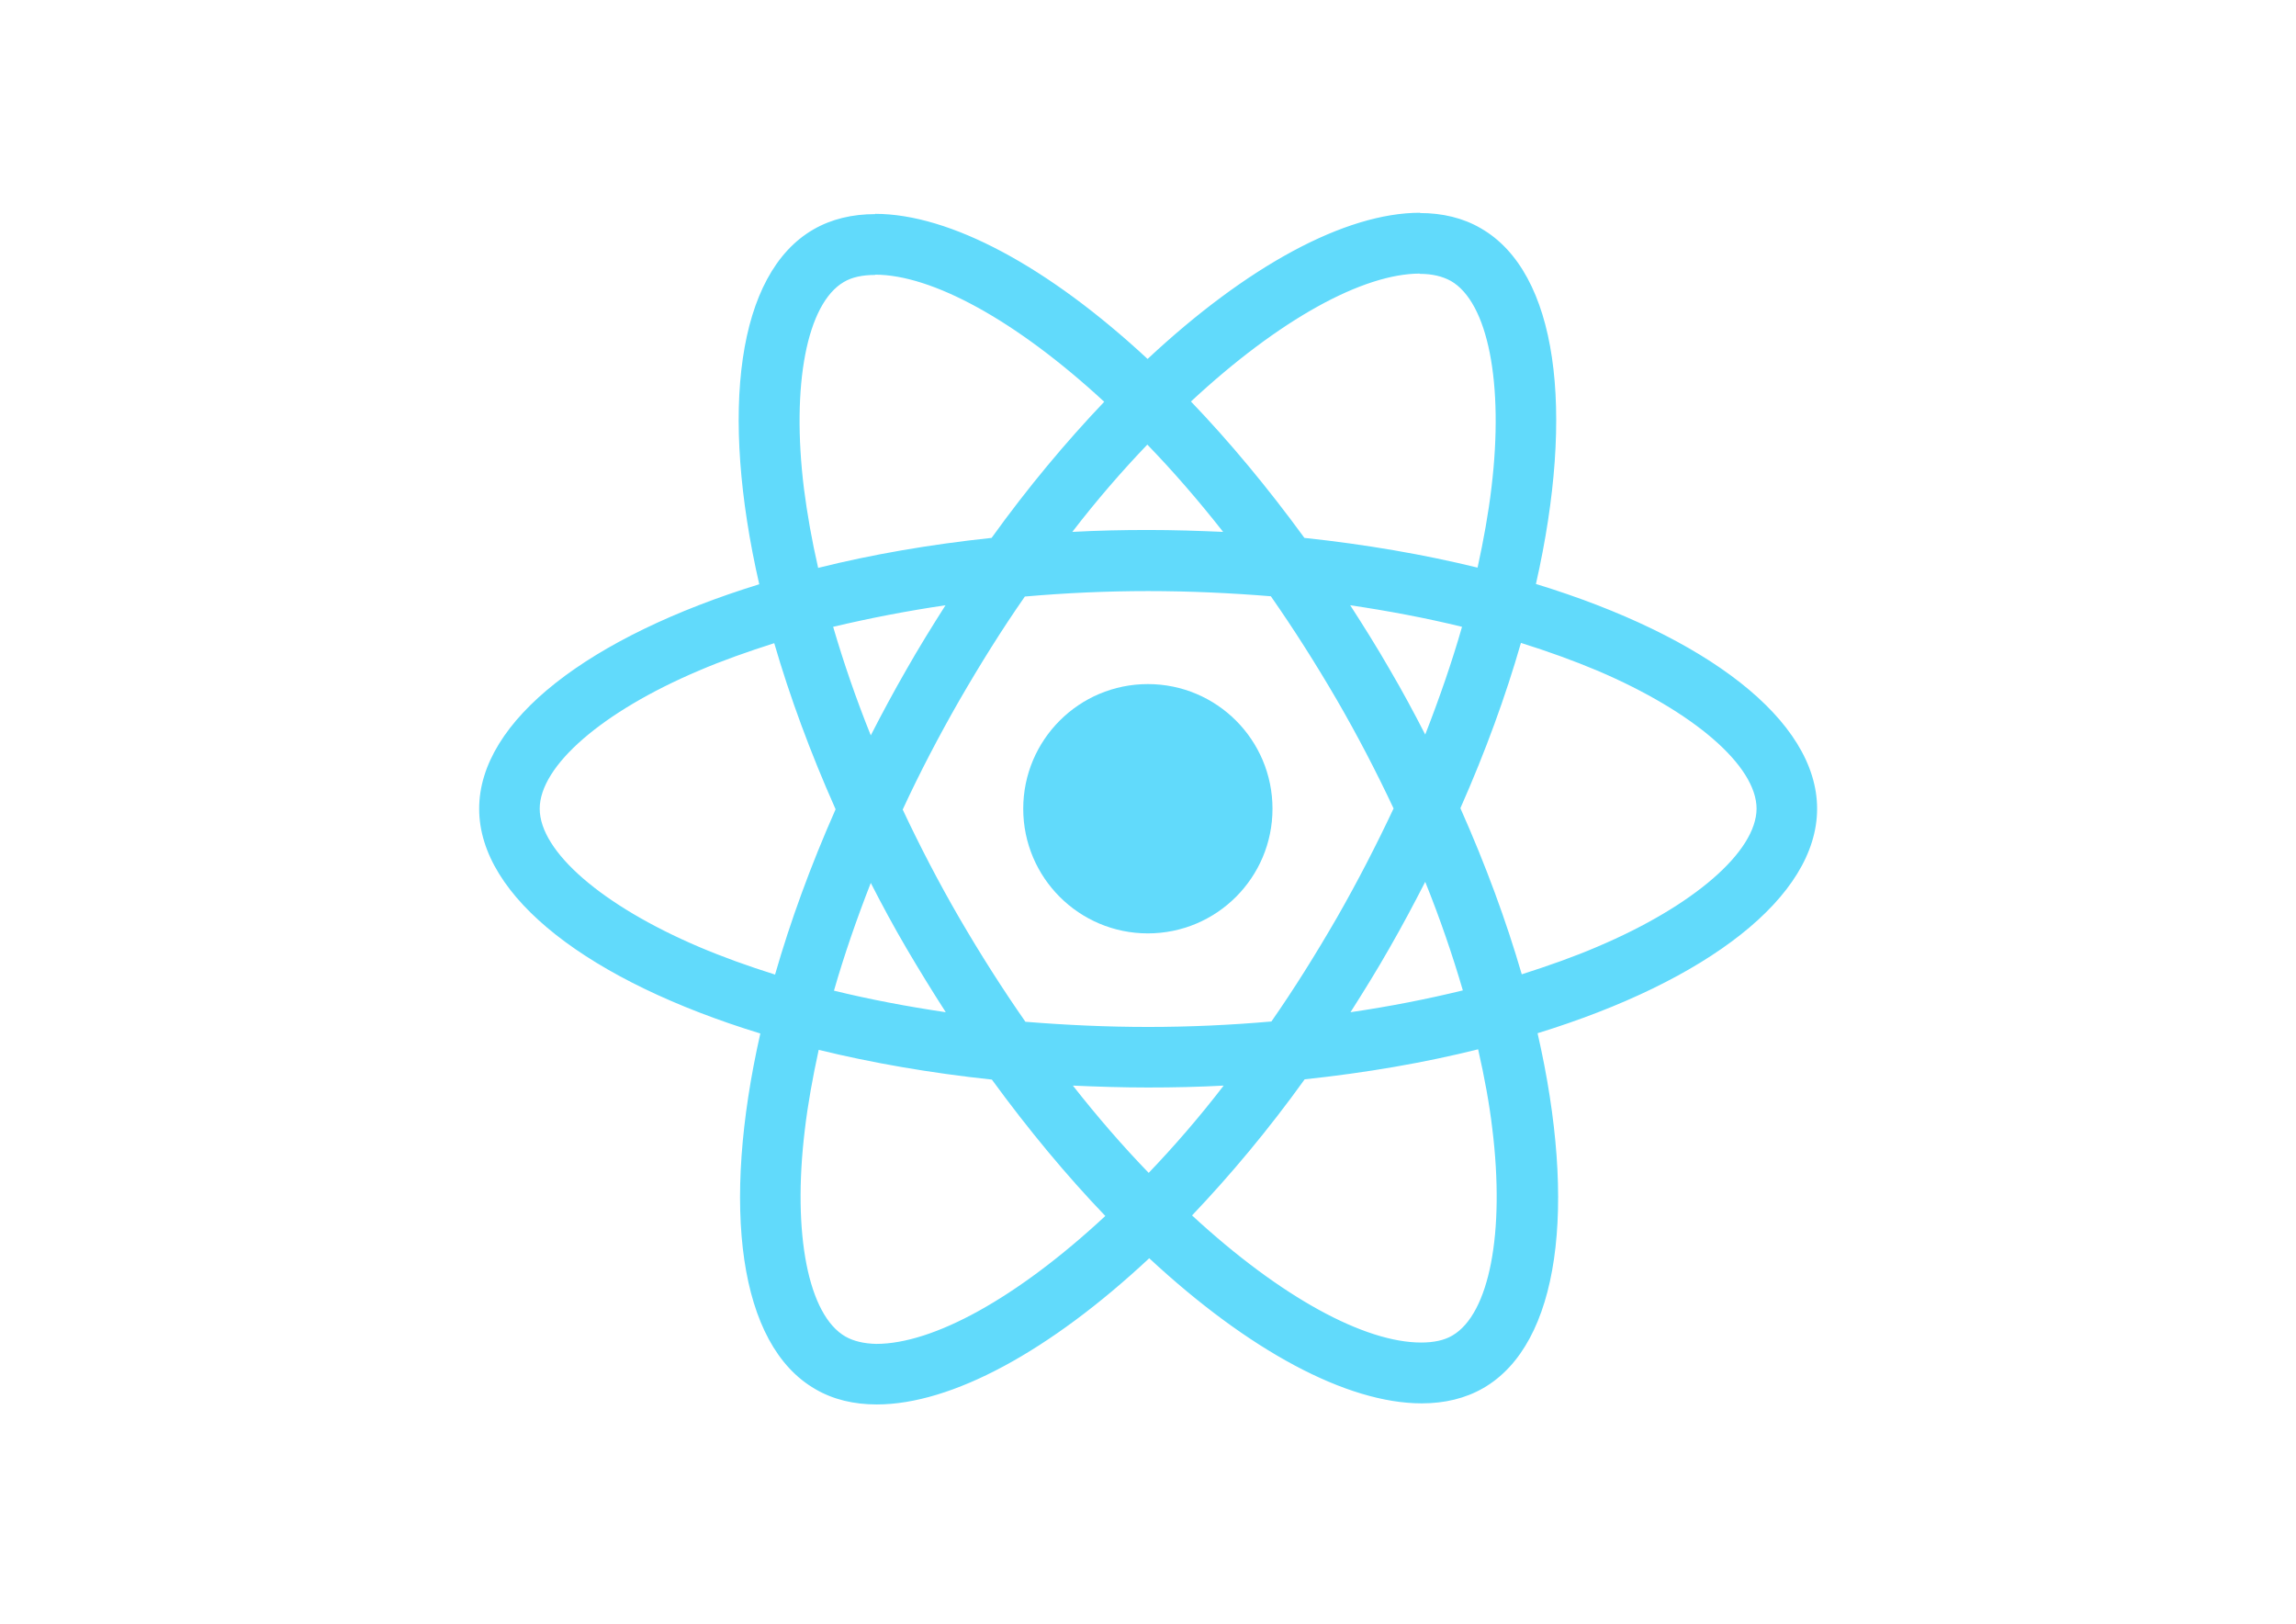
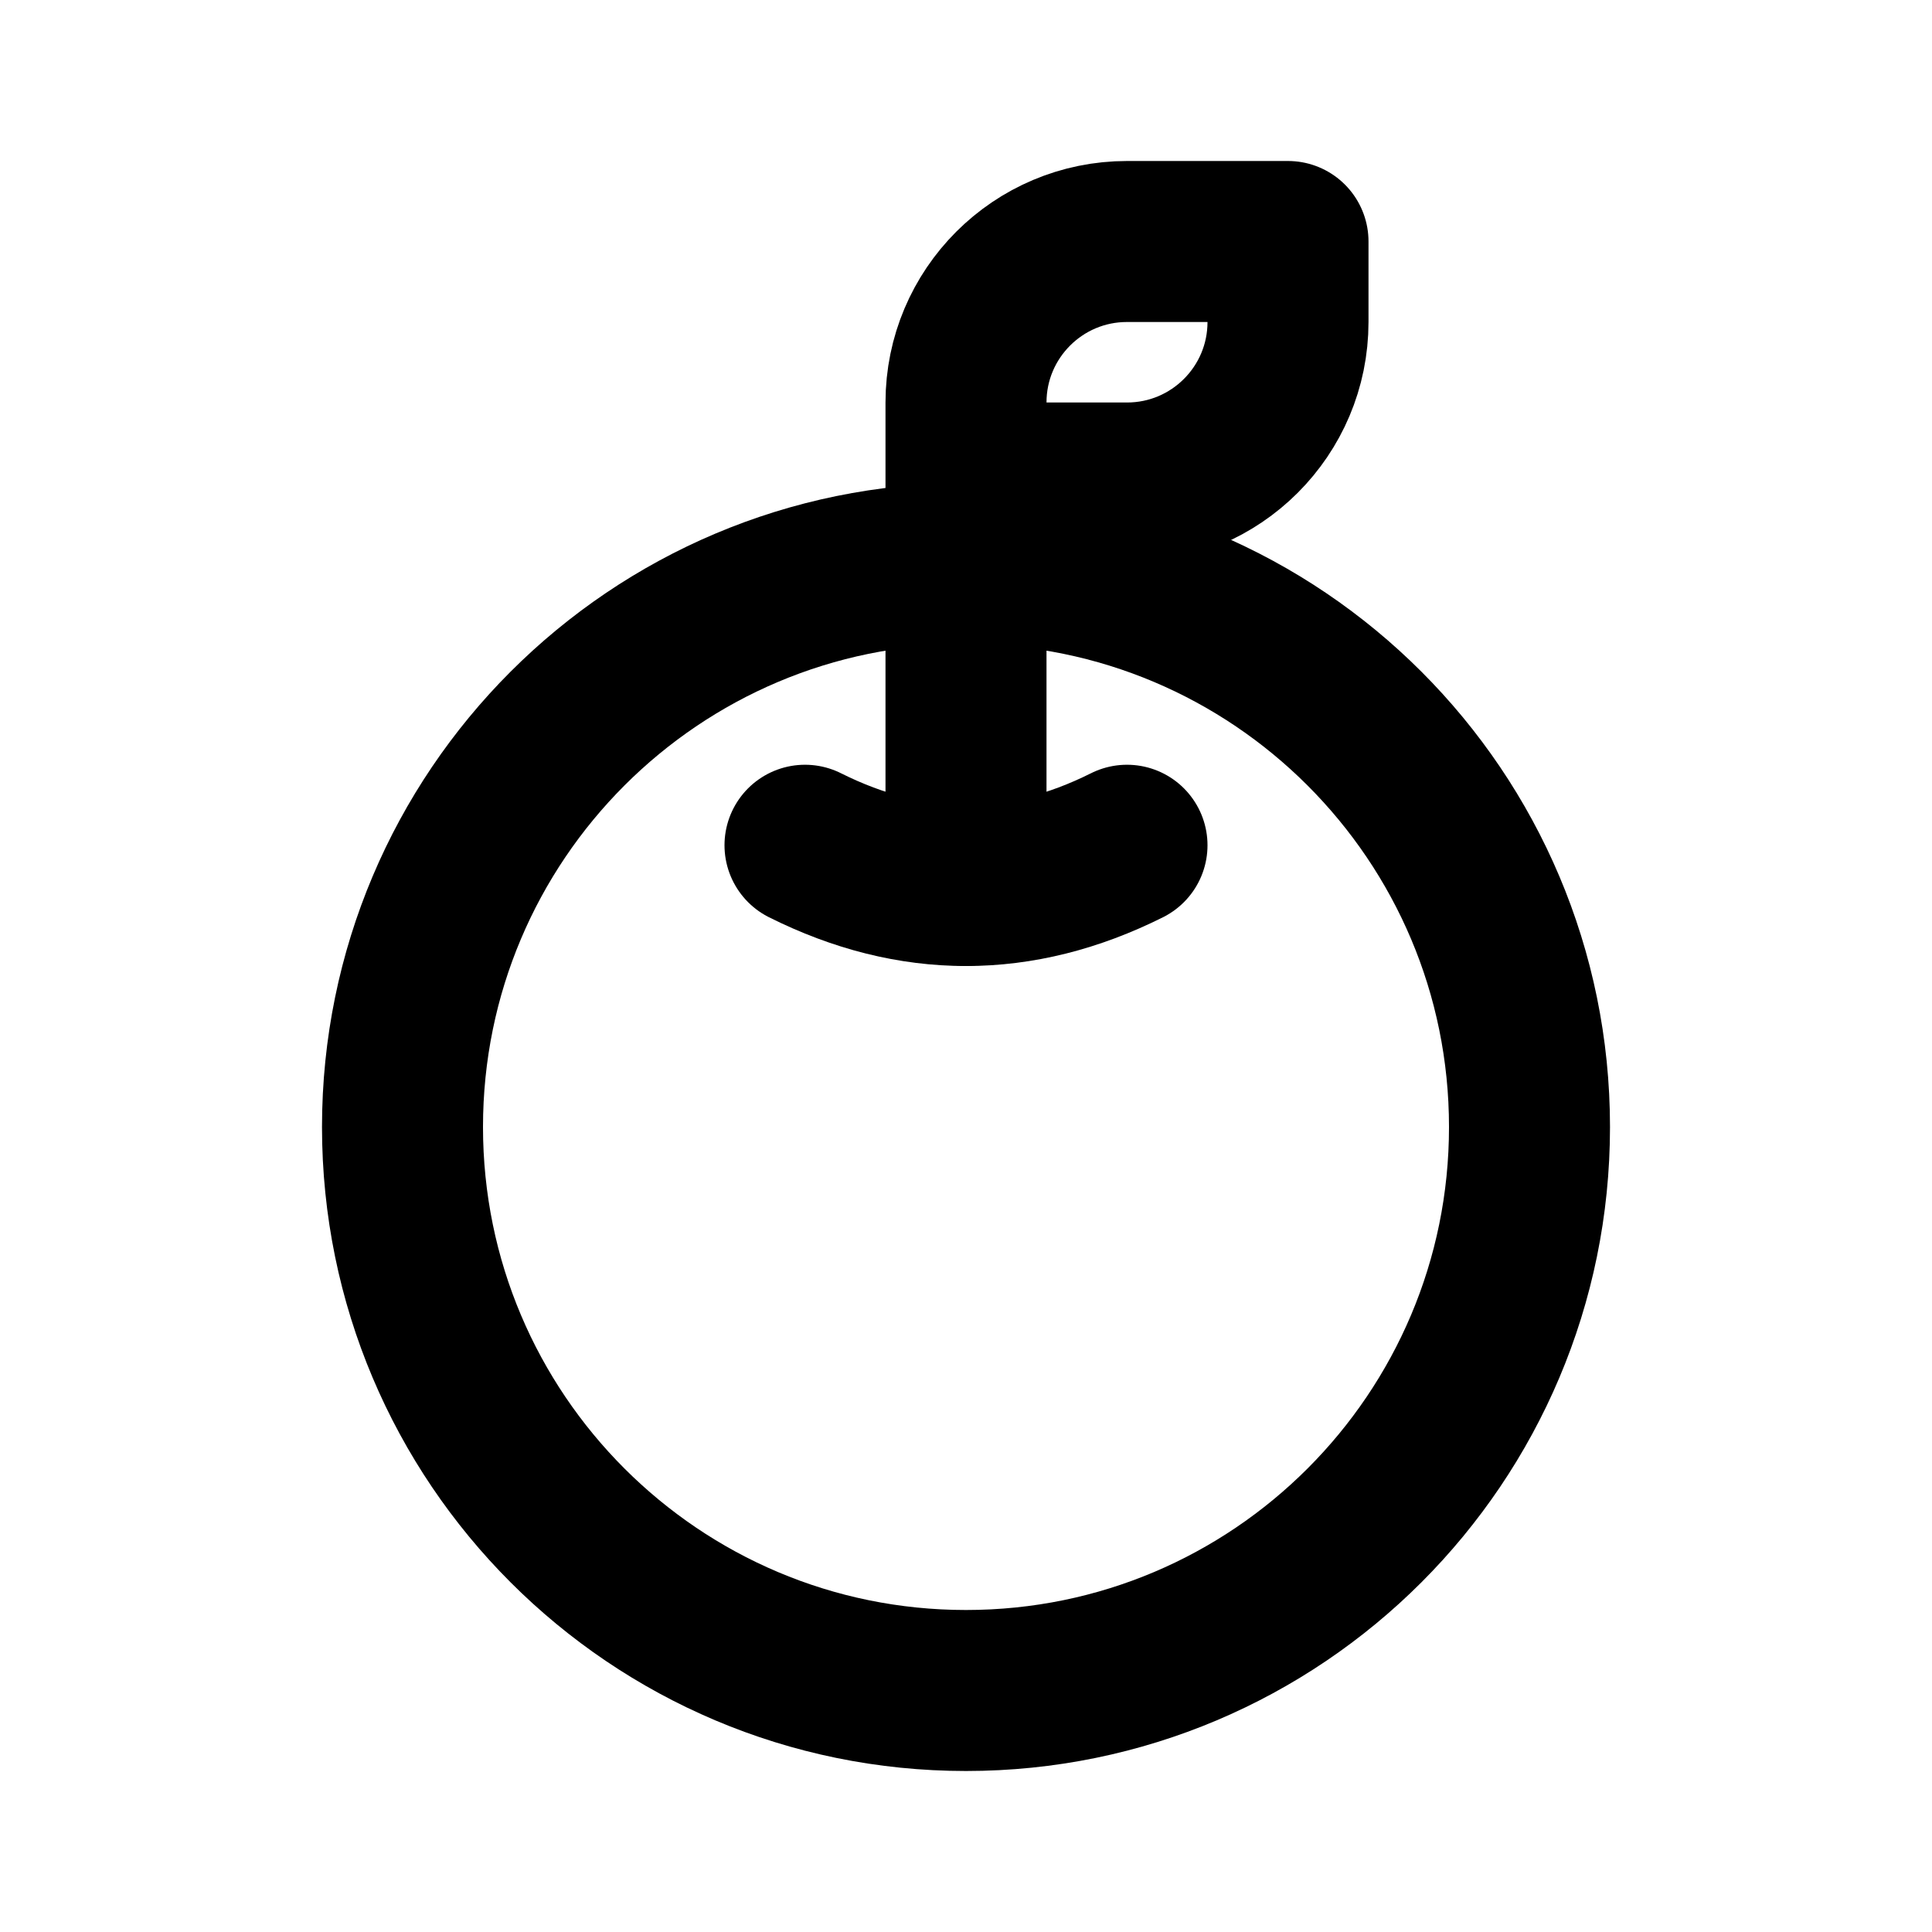
- <svg xmlns="http://www.w3.org/2000/svg" viewBox="0 0 841.9 595.3">
-   <g fill="#61DAFB">
-     <path d="M666.3 296.5c0-32.5-40.7-63.3-103.1-82.4 14.4-63.6 8-114.2-20.2-130.4-6.5-3.8-14.1-5.6-22.4-5.6v22.3c4.6 0 8.3.9 11.4 2.6 13.6 7.8 19.5 37.5 14.9 75.7-1.1 9.4-2.9 19.3-5.1 29.4-19.6-4.8-41-8.5-63.5-10.9-13.5-18.5-27.5-35.3-41.6-50 32.6-30.3 63.2-46.9 84-46.9V78c-27.5 0-63.5 19.6-99.9 53.6-36.4-33.8-72.4-53.2-99.9-53.2v22.3c20.7 0 51.4 16.5 84 46.6-14 14.7-28 31.4-41.3 49.9-22.6 2.4-44 6.1-63.6 11-2.3-10-4-19.7-5.2-29-4.7-38.2 1.1-67.9 14.6-75.8 3-1.8 6.9-2.6 11.5-2.6V78.5c-8.4 0-16 1.8-22.6 5.6-28.1 16.2-34.4 66.7-19.9 130.1-62.2 19.2-102.7 49.9-102.7 82.3 0 32.5 40.7 63.3 103.1 82.4-14.4 63.6-8 114.2 20.2 130.4 6.5 3.8 14.1 5.6 22.5 5.6 27.5 0 63.5-19.6 99.9-53.6 36.4 33.8 72.4 53.2 99.9 53.2 8.4 0 16-1.8 22.6-5.6 28.1-16.2 34.4-66.7 19.9-130.1 62-19.1 102.5-49.9 102.5-82.3zm-130.2-66.7c-3.7 12.9-8.3 26.2-13.5 39.5-4.1-8-8.4-16-13.1-24-4.6-8-9.5-15.8-14.4-23.4 14.2 2.1 27.9 4.7 41 7.9zm-45.8 106.5c-7.8 13.5-15.8 26.3-24.1 38.2-14.9 1.3-30 2-45.2 2-15.1 0-30.2-.7-45-1.9-8.3-11.9-16.4-24.6-24.2-38-7.6-13.1-14.5-26.4-20.8-39.8 6.2-13.4 13.2-26.8 20.7-39.9 7.8-13.5 15.8-26.3 24.1-38.2 14.9-1.3 30-2 45.2-2 15.1 0 30.2.7 45 1.9 8.3 11.9 16.4 24.6 24.2 38 7.6 13.1 14.5 26.4 20.8 39.8-6.3 13.4-13.2 26.8-20.7 39.9zm32.3-13c5.4 13.4 10 26.8 13.8 39.8-13.1 3.2-26.9 5.9-41.2 8 4.9-7.7 9.8-15.6 14.4-23.7 4.6-8 8.9-16.1 13-24.1zM421.2 430c-9.3-9.6-18.6-20.3-27.8-32 9 .4 18.2.7 27.5.7 9.4 0 18.7-.2 27.8-.7-9 11.7-18.3 22.4-27.5 32zm-74.4-58.9c-14.2-2.1-27.9-4.7-41-7.9 3.7-12.9 8.3-26.2 13.5-39.5 4.1 8 8.4 16 13.1 24 4.7 8 9.5 15.8 14.4 23.4zM420.7 163c9.3 9.6 18.6 20.3 27.8 32-9-.4-18.2-.7-27.5-.7-9.4 0-18.7.2-27.8.7 9-11.7 18.3-22.4 27.5-32zm-74 58.9c-4.9 7.7-9.8 15.6-14.4 23.7-4.6 8-8.9 16-13 24-5.4-13.4-10-26.8-13.8-39.8 13.1-3.1 26.9-5.8 41.2-7.9zm-90.5 125.2c-35.4-15.1-58.3-34.9-58.3-50.6 0-15.7 22.9-35.6 58.3-50.6 8.6-3.7 18-7 27.7-10.1 5.7 19.6 13.2 40 22.5 60.9-9.2 20.8-16.6 41.1-22.2 60.6-9.9-3.1-19.3-6.5-28-10.2zM310 490c-13.6-7.8-19.5-37.5-14.9-75.7 1.1-9.4 2.9-19.3 5.1-29.4 19.6 4.8 41 8.5 63.5 10.9 13.5 18.5 27.5 35.3 41.6 50-32.6 30.3-63.2 46.9-84 46.9-4.5-.1-8.3-1-11.3-2.7zm237.2-76.2c4.7 38.2-1.1 67.9-14.6 75.8-3 1.8-6.9 2.6-11.5 2.6-20.7 0-51.4-16.5-84-46.6 14-14.7 28-31.4 41.3-49.9 22.6-2.4 44-6.1 63.6-11 2.3 10.1 4.1 19.8 5.2 29.1zm38.5-66.7c-8.6 3.7-18 7-27.7 10.1-5.7-19.6-13.2-40-22.5-60.9 9.2-20.8 16.6-41.1 22.2-60.6 9.9 3.1 19.3 6.5 28.1 10.2 35.4 15.1 58.3 34.9 58.3 50.6-.1 15.7-23 35.6-58.4 50.6zM320.8 78.4z" />
-     <circle cx="420.9" cy="296.5" r="45.7" />
-     <path d="M520.5 78.1z" />
-   </g>
+ <svg xmlns="http://www.w3.org/2000/svg" class="icon icon-tabler icon-tabler-apple" width="24" height="24" viewBox="0 0 24 24" stroke-width="2" stroke="currentColor" fill="none" stroke-linecap="round" stroke-linejoin="round">
+   <path stroke="none" d="M0 0h24v24H0z" fill="none" />
+   <circle cx="12" cy="14" r="7" />
+   <path d="M12 11v-6a2 2 0 0 1 2 -2h2v1a2 2 0 0 1 -2 2h-2" />
+   <path d="M10 10.5c1.333 .667 2.667 .667 4 0" />
</svg>
